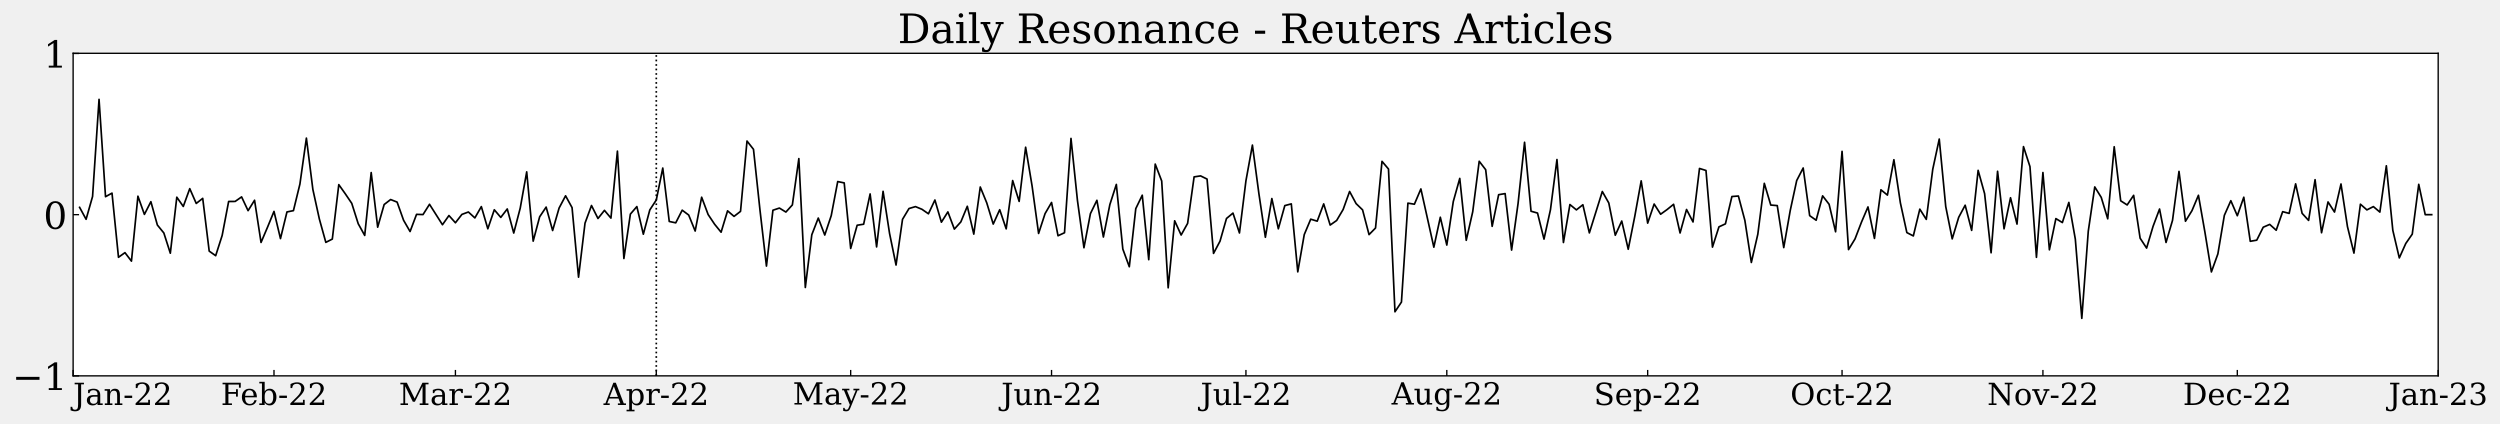
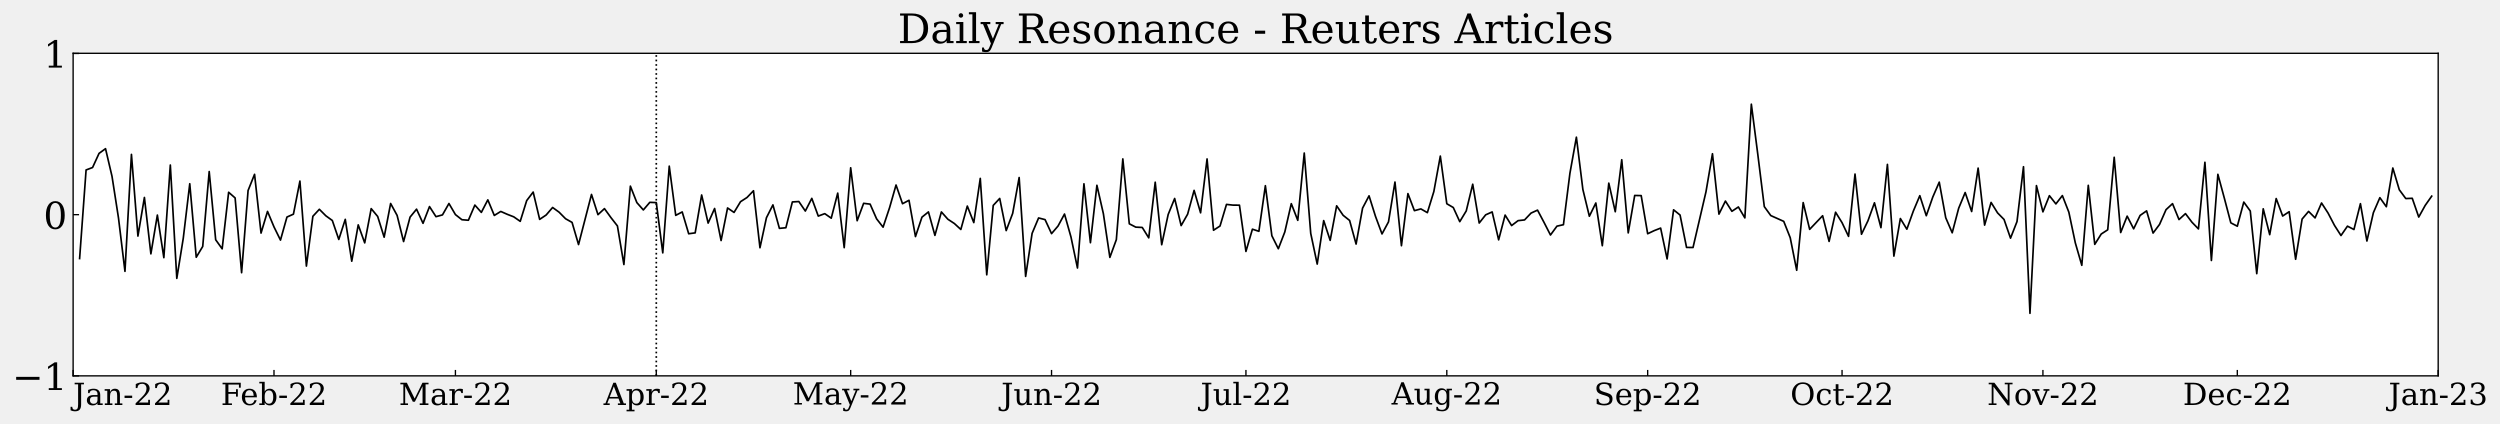
<svg xmlns="http://www.w3.org/2000/svg" xmlns:xlink="http://www.w3.org/1999/xlink" width="1474.598pt" height="249.817pt" viewBox="0 0 1474.598 249.817" version="1.1">
  <defs>
    <style type="text/css">*{stroke-linejoin: round; stroke-linecap: butt}</style>
  </defs>
  <g id="figure_1">
    <g id="patch_1">
      <path d="M 0 249.817  L 1474.598 249.817  L 1474.598 0  L 0 0  L 0 249.817  z " style="fill: none" />
    </g>
    <g id="axes_1">
      <g id="patch_2">
        <path d="M 43.133 221.696  L 1438.133 221.696  L 1438.133 31.436  L 43.133 31.436  z " style="fill: #ffffff" />
      </g>
      <g id="matplotlib.axis_1">
        <g id="xtick_1">
          <g id="line2d_1">
            <defs>
-               <path id="m793afd2138" d="M 0 0  L 0 -3.5  " style="stroke: #000000; stroke-width: 0.8" />
+               <path id="md9e2daf4b1" d="M 0 0  L 0 -3.5  " style="stroke: #000000; stroke-width: 0.8" />
            </defs>
            <g>
-               <use xlink:href="#m793afd2138" x="43.133" y="221.696" style="stroke: #000000; stroke-width: 0.8" />
+               <use xlink:href="#md9e2daf4b1" x="43.133" y="221.696" style="stroke: #000000; stroke-width: 0.8" />
            </g>
          </g>
          <g id="text_1">
            <g transform="translate(43.13281 238.8734)scale(0.18 -0.18)">
              <defs>
                <path id="DejaVuSerif-4a" d="M -538 -1119  L -538 -384  L -181 -384  Q -172 -694 -34 -845  Q 103 -997 378 -997  Q 750 -997 897 -762  Q 1044 -528 1044 153  L 1044 4331  L 319 4331  L 319 4666  L 2272 4666  L 2272 4331  L 1678 4331  L 1678 128  Q 1678 -644 1368 -987  Q 1059 -1331 372 -1331  Q 150 -1331 -79 -1278  Q -309 -1225 -538 -1119  z " transform="scale(0.015625)" />
                <path id="DejaVuSerif-61" d="M 2547 1044  L 2547 1747  L 1806 1747  Q 1378 1747 1168 1562  Q 959 1378 959 997  Q 959 650 1171 447  Q 1384 244 1747 244  Q 2106 244 2326 466  Q 2547 688 2547 1044  z M 3122 2075  L 3122 331  L 3634 331  L 3634 0  L 2547 0  L 2547 359  Q 2356 128 2106 18  Q 1856 -91 1522 -91  Q 969 -91 644 203  Q 319 497 319 997  Q 319 1513 691 1797  Q 1063 2081 1741 2081  L 2547 2081  L 2547 2309  Q 2547 2688 2317 2895  Q 2088 3103 1672 3103  Q 1328 3103 1125 2947  Q 922 2791 872 2484  L 575 2484  L 575 3156  Q 875 3284 1158 3348  Q 1441 3413 1709 3413  Q 2400 3413 2761 3070  Q 3122 2728 3122 2075  z " transform="scale(0.015625)" />
                <path id="DejaVuSerif-6e" d="M 263 0  L 263 331  L 781 331  L 781 2988  L 231 2988  L 231 3322  L 1356 3322  L 1356 2731  Q 1516 3069 1770 3241  Q 2025 3413 2363 3413  Q 2913 3413 3172 3097  Q 3431 2781 3431 2113  L 3431 331  L 3944 331  L 3944 0  L 2356 0  L 2356 331  L 2853 331  L 2853 1931  Q 2853 2541 2703 2767  Q 2553 2994 2175 2994  Q 1775 2994 1565 2701  Q 1356 2409 1356 1850  L 1356 331  L 1856 331  L 1856 0  L 263 0  z " transform="scale(0.015625)" />
                <path id="DejaVuSerif-2d" d="M 281 1959  L 1881 1959  L 1881 1472  L 281 1472  L 281 1959  z " transform="scale(0.015625)" />
                <path id="DejaVuSerif-32" d="M 819 3553  L 469 3553  L 469 4384  Q 803 4563 1142 4656  Q 1481 4750 1806 4750  Q 2534 4750 2956 4397  Q 3378 4044 3378 3438  Q 3378 2753 2422 1800  Q 2347 1728 2309 1691  L 1131 513  L 3078 513  L 3078 1088  L 3444 1088  L 3444 0  L 434 0  L 434 341  L 1850 1753  Q 2319 2222 2519 2614  Q 2719 3006 2719 3438  Q 2719 3909 2473 4175  Q 2228 4441 1797 4441  Q 1350 4441 1106 4219  Q 863 3997 819 3553  z " transform="scale(0.015625)" />
              </defs>
              <use xlink:href="#DejaVuSerif-4a" />
              <use xlink:href="#DejaVuSerif-61" x="40.088" />
              <use xlink:href="#DejaVuSerif-6e" x="99.707" />
              <use xlink:href="#DejaVuSerif-2d" x="164.111" />
              <use xlink:href="#DejaVuSerif-32" x="197.9" />
              <use xlink:href="#DejaVuSerif-32" x="261.523" />
            </g>
          </g>
        </g>
        <g id="xtick_2">
          <g id="line2d_2">
            <g>
-               <use xlink:href="#m793afd2138" x="161.612" y="221.696" style="stroke: #000000; stroke-width: 0.8" />
+               <use xlink:href="#md9e2daf4b1" x="161.612" y="221.696" style="stroke: #000000; stroke-width: 0.8" />
            </g>
          </g>
          <g id="text_2">
            <g transform="translate(130.2796 238.8734)scale(0.18 -0.18)">
              <defs>
                <path id="DejaVuSerif-46" d="M 353 0  L 353 331  L 947 331  L 947 4331  L 353 4331  L 353 4666  L 4172 4666  L 4172 3628  L 3788 3628  L 3788 4281  L 1581 4281  L 1581 2719  L 3175 2719  L 3175 3303  L 3559 3303  L 3559 1753  L 3175 1753  L 3175 2338  L 1581 2338  L 1581 331  L 2328 331  L 2328 0  L 353 0  z " transform="scale(0.015625)" />
                <path id="DejaVuSerif-65" d="M 3469 1600  L 991 1600  L 991 1575  Q 991 903 1244 561  Q 1497 219 1991 219  Q 2369 219 2611 417  Q 2853 616 2950 1006  L 3413 1006  Q 3275 459 2904 184  Q 2534 -91 1931 -91  Q 1203 -91 761 389  Q 319 869 319 1663  Q 319 2450 753 2931  Q 1188 3413 1894 3413  Q 2647 3413 3050 2948  Q 3453 2484 3469 1600  z M 2791 1931  Q 2772 2513 2545 2808  Q 2319 3103 1894 3103  Q 1497 3103 1269 2806  Q 1041 2509 991 1931  L 2791 1931  z " transform="scale(0.015625)" />
                <path id="DejaVuSerif-62" d="M 738 331  L 738 4531  L 184 4531  L 184 4863  L 1313 4863  L 1313 2803  Q 1481 3116 1742 3264  Q 2003 3413 2388 3413  Q 3000 3413 3387 2928  Q 3775 2444 3775 1663  Q 3775 881 3387 395  Q 3000 -91 2388 -91  Q 2003 -91 1742 57  Q 1481 206 1313 519  L 1313 0  L 184 0  L 184 331  L 738 331  z M 1313 1497  Q 1313 897 1542 583  Q 1772 269 2209 269  Q 2650 269 2876 622  Q 3103 975 3103 1663  Q 3103 2353 2876 2703  Q 2650 3053 2209 3053  Q 1772 3053 1542 2737  Q 1313 2422 1313 1825  L 1313 1497  z " transform="scale(0.015625)" />
              </defs>
              <use xlink:href="#DejaVuSerif-46" />
              <use xlink:href="#DejaVuSerif-65" x="63.885" />
              <use xlink:href="#DejaVuSerif-62" x="123.064" />
              <use xlink:href="#DejaVuSerif-2d" x="187.078" />
              <use xlink:href="#DejaVuSerif-32" x="220.867" />
              <use xlink:href="#DejaVuSerif-32" x="284.49" />
            </g>
          </g>
        </g>
        <g id="xtick_3">
          <g id="line2d_3">
            <g>
-               <use xlink:href="#m793afd2138" x="268.626" y="221.696" style="stroke: #000000; stroke-width: 0.8" />
+               <use xlink:href="#md9e2daf4b1" x="268.626" y="221.696" style="stroke: #000000; stroke-width: 0.8" />
            </g>
          </g>
          <g id="text_3">
            <g transform="translate(235.2486 238.8734)scale(0.18 -0.18)">
              <defs>
                <path id="DejaVuSerif-4d" d="M 353 0  L 353 331  L 947 331  L 947 4331  L 319 4331  L 319 4666  L 1678 4666  L 3316 1344  L 4953 4666  L 6228 4666  L 6228 4331  L 5606 4331  L 5606 331  L 6203 331  L 6203 0  L 4378 0  L 4378 331  L 4972 331  L 4972 3938  L 3372 684  L 2931 684  L 1331 3938  L 1331 331  L 1925 331  L 1925 0  L 353 0  z " transform="scale(0.015625)" />
                <path id="DejaVuSerif-72" d="M 3059 3328  L 3059 2497  L 2728 2497  Q 2713 2744 2591 2866  Q 2469 2988 2234 2988  Q 1809 2988 1582 2694  Q 1356 2400 1356 1850  L 1356 331  L 2022 331  L 2022 0  L 263 0  L 263 331  L 781 331  L 781 2994  L 231 2994  L 231 3322  L 1356 3322  L 1356 2731  Q 1525 3078 1790 3245  Q 2056 3413 2438 3413  Q 2578 3413 2733 3391  Q 2888 3369 3059 3328  z " transform="scale(0.015625)" />
              </defs>
              <use xlink:href="#DejaVuSerif-4d" />
              <use xlink:href="#DejaVuSerif-61" x="102.393" />
              <use xlink:href="#DejaVuSerif-72" x="162.012" />
              <use xlink:href="#DejaVuSerif-2d" x="209.814" />
              <use xlink:href="#DejaVuSerif-32" x="243.604" />
              <use xlink:href="#DejaVuSerif-32" x="307.227" />
            </g>
          </g>
        </g>
        <g id="xtick_4">
          <g id="line2d_4">
            <g>
-               <use xlink:href="#m793afd2138" x="387.105" y="221.696" style="stroke: #000000; stroke-width: 0.8" />
+               <use xlink:href="#md9e2daf4b1" x="387.105" y="221.696" style="stroke: #000000; stroke-width: 0.8" />
            </g>
          </g>
          <g id="text_4">
            <g transform="translate(356.0484 238.8734)scale(0.18 -0.18)">
              <defs>
                <path id="DejaVuSerif-41" d="M 1281 1691  L 2994 1691  L 2138 3909  L 1281 1691  z M -38 0  L -38 331  L 372 331  L 2034 4666  L 2559 4666  L 4225 331  L 4684 331  L 4684 0  L 2988 0  L 2988 331  L 3506 331  L 3116 1356  L 1153 1356  L 763 331  L 1275 331  L 1275 0  L -38 0  z " transform="scale(0.015625)" />
                <path id="DejaVuSerif-70" d="M 1313 1825  L 1313 1497  Q 1313 897 1542 583  Q 1772 269 2209 269  Q 2650 269 2876 622  Q 3103 975 3103 1663  Q 3103 2353 2876 2703  Q 2650 3053 2209 3053  Q 1772 3053 1542 2737  Q 1313 2422 1313 1825  z M 738 2988  L 184 2988  L 184 3322  L 1313 3322  L 1313 2803  Q 1481 3116 1742 3264  Q 2003 3413 2388 3413  Q 3000 3413 3387 2928  Q 3775 2444 3775 1663  Q 3775 881 3387 395  Q 3000 -91 2388 -91  Q 2003 -91 1742 57  Q 1481 206 1313 519  L 1313 -997  L 1856 -997  L 1856 -1331  L 184 -1331  L 184 -997  L 738 -997  L 738 2988  z " transform="scale(0.015625)" />
              </defs>
              <use xlink:href="#DejaVuSerif-41" />
              <use xlink:href="#DejaVuSerif-70" x="72.217" />
              <use xlink:href="#DejaVuSerif-72" x="136.23" />
              <use xlink:href="#DejaVuSerif-2d" x="184.033" />
              <use xlink:href="#DejaVuSerif-32" x="217.822" />
              <use xlink:href="#DejaVuSerif-32" x="281.445" />
            </g>
          </g>
        </g>
        <g id="xtick_5">
          <g id="line2d_5">
            <g>
-               <use xlink:href="#m793afd2138" x="501.763" y="221.696" style="stroke: #000000; stroke-width: 0.8" />
+               <use xlink:href="#md9e2daf4b1" x="501.763" y="221.696" style="stroke: #000000; stroke-width: 0.8" />
            </g>
          </g>
          <g id="text_5">
            <g transform="translate(467.6023 238.6175)scale(0.18 -0.18)">
              <defs>
                <path id="DejaVuSerif-79" d="M 1381 -609  L 1600 -56  L 359 2988  L -19 2988  L -19 3322  L 1509 3322  L 1509 2988  L 978 2988  L 1913 703  L 2847 2988  L 2350 2988  L 2350 3322  L 3597 3322  L 3597 2988  L 3225 2988  L 1703 -750  Q 1547 -1138 1356 -1280  Q 1166 -1422 819 -1422  Q 672 -1422 517 -1397  Q 363 -1372 206 -1325  L 206 -691  L 500 -691  Q 519 -903 608 -995  Q 697 -1088 884 -1088  Q 1056 -1088 1161 -992  Q 1266 -897 1381 -609  z " transform="scale(0.015625)" />
              </defs>
              <use xlink:href="#DejaVuSerif-4d" />
              <use xlink:href="#DejaVuSerif-61" x="102.393" />
              <use xlink:href="#DejaVuSerif-79" x="162.012" />
              <use xlink:href="#DejaVuSerif-2d" x="218.506" />
              <use xlink:href="#DejaVuSerif-32" x="252.295" />
              <use xlink:href="#DejaVuSerif-32" x="315.918" />
            </g>
          </g>
        </g>
        <g id="xtick_6">
          <g id="line2d_6">
            <g>
-               <use xlink:href="#m793afd2138" x="620.242" y="221.696" style="stroke: #000000; stroke-width: 0.8" />
+               <use xlink:href="#md9e2daf4b1" x="620.242" y="221.696" style="stroke: #000000; stroke-width: 0.8" />
            </g>
          </g>
          <g id="text_6">
            <g transform="translate(590.5466 238.8734)scale(0.18 -0.18)">
              <defs>
                <path id="DejaVuSerif-75" d="M 2266 3322  L 3341 3322  L 3341 331  L 3884 331  L 3884 0  L 2766 0  L 2766 588  Q 2606 256 2353 82  Q 2100 -91 1766 -91  Q 1213 -91 952 223  Q 691 538 691 1209  L 691 2988  L 172 2988  L 172 3322  L 1269 3322  L 1269 1388  Q 1269 781 1417 556  Q 1566 331 1947 331  Q 2347 331 2556 625  Q 2766 919 2766 1478  L 2766 2988  L 2266 2988  L 2266 3322  z " transform="scale(0.015625)" />
              </defs>
              <use xlink:href="#DejaVuSerif-4a" />
              <use xlink:href="#DejaVuSerif-75" x="40.088" />
              <use xlink:href="#DejaVuSerif-6e" x="104.492" />
              <use xlink:href="#DejaVuSerif-2d" x="168.896" />
              <use xlink:href="#DejaVuSerif-32" x="202.686" />
              <use xlink:href="#DejaVuSerif-32" x="266.309" />
            </g>
          </g>
        </g>
        <g id="xtick_7">
          <g id="line2d_7">
            <g>
-               <use xlink:href="#m793afd2138" x="734.9" y="221.696" style="stroke: #000000; stroke-width: 0.8" />
+               <use xlink:href="#md9e2daf4b1" x="734.9" y="221.696" style="stroke: #000000; stroke-width: 0.8" />
            </g>
          </g>
          <g id="text_7">
            <g transform="translate(708.1221 238.8734)scale(0.18 -0.18)">
              <defs>
                <path id="DejaVuSerif-6c" d="M 1313 331  L 1856 331  L 1856 0  L 184 0  L 184 331  L 738 331  L 738 4531  L 184 4531  L 184 4863  L 1313 4863  L 1313 331  z " transform="scale(0.015625)" />
              </defs>
              <use xlink:href="#DejaVuSerif-4a" />
              <use xlink:href="#DejaVuSerif-75" x="40.088" />
              <use xlink:href="#DejaVuSerif-6c" x="104.492" />
              <use xlink:href="#DejaVuSerif-2d" x="136.475" />
              <use xlink:href="#DejaVuSerif-32" x="170.264" />
              <use xlink:href="#DejaVuSerif-32" x="233.887" />
            </g>
          </g>
        </g>
        <g id="xtick_8">
          <g id="line2d_8">
            <g>
-               <use xlink:href="#m793afd2138" x="853.379" y="221.696" style="stroke: #000000; stroke-width: 0.8" />
+               <use xlink:href="#md9e2daf4b1" x="853.379" y="221.696" style="stroke: #000000; stroke-width: 0.8" />
            </g>
          </g>
          <g id="text_8">
            <g transform="translate(820.8275 238.6175)scale(0.18 -0.18)">
              <defs>
                <path id="DejaVuSerif-67" d="M 3359 2988  L 3359 72  Q 3359 -644 2965 -1033  Q 2572 -1422 1844 -1422  Q 1516 -1422 1216 -1362  Q 916 -1303 641 -1184  L 641 -488  L 941 -488  Q 997 -813 1206 -963  Q 1416 -1113 1806 -1113  Q 2313 -1113 2548 -827  Q 2784 -541 2784 72  L 2784 519  Q 2616 206 2355 57  Q 2094 -91 1709 -91  Q 1097 -91 708 395  Q 319 881 319 1663  Q 319 2444 706 2928  Q 1094 3413 1709 3413  Q 2094 3413 2355 3264  Q 2616 3116 2784 2803  L 2784 3322  L 3909 3322  L 3909 2988  L 3359 2988  z M 2784 1825  Q 2784 2422 2554 2737  Q 2325 3053 1888 3053  Q 1444 3053 1217 2703  Q 991 2353 991 1663  Q 991 975 1217 622  Q 1444 269 1888 269  Q 2325 269 2554 583  Q 2784 897 2784 1497  L 2784 1825  z " transform="scale(0.015625)" />
              </defs>
              <use xlink:href="#DejaVuSerif-41" />
              <use xlink:href="#DejaVuSerif-75" x="72.217" />
              <use xlink:href="#DejaVuSerif-67" x="136.621" />
              <use xlink:href="#DejaVuSerif-2d" x="200.635" />
              <use xlink:href="#DejaVuSerif-32" x="234.424" />
              <use xlink:href="#DejaVuSerif-32" x="298.047" />
            </g>
          </g>
        </g>
        <g id="xtick_9">
          <g id="line2d_9">
            <g>
-               <use xlink:href="#m793afd2138" x="971.859" y="221.696" style="stroke: #000000; stroke-width: 0.8" />
+               <use xlink:href="#md9e2daf4b1" x="971.859" y="221.696" style="stroke: #000000; stroke-width: 0.8" />
            </g>
          </g>
          <g id="text_9">
            <g transform="translate(940.1113 238.8734)scale(0.18 -0.18)">
              <defs>
                <path id="DejaVuSerif-53" d="M 594 225  L 594 1288  L 953 1284  Q 969 753 1261 498  Q 1553 244 2150 244  Q 2706 244 2998 464  Q 3291 684 3291 1106  Q 3291 1444 3114 1625  Q 2938 1806 2369 1978  L 1753 2163  Q 1084 2366 811 2669  Q 538 2972 538 3500  Q 538 4094 959 4422  Q 1381 4750 2144 4750  Q 2469 4750 2856 4679  Q 3244 4609 3681 4475  L 3681 3481  L 3328 3481  Q 3275 3975 2998 4195  Q 2722 4416 2156 4416  Q 1663 4416 1405 4214  Q 1147 4013 1147 3628  Q 1147 3294 1340 3103  Q 1534 2913 2163 2725  L 2741 2553  Q 3375 2363 3645 2067  Q 3916 1772 3916 1275  Q 3916 597 3481 253  Q 3047 -91 2188 -91  Q 1803 -91 1404 -12  Q 1006 66 594 225  z " transform="scale(0.015625)" />
              </defs>
              <use xlink:href="#DejaVuSerif-53" />
              <use xlink:href="#DejaVuSerif-65" x="68.506" />
              <use xlink:href="#DejaVuSerif-70" x="127.686" />
              <use xlink:href="#DejaVuSerif-2d" x="191.699" />
              <use xlink:href="#DejaVuSerif-32" x="225.488" />
              <use xlink:href="#DejaVuSerif-32" x="289.111" />
            </g>
          </g>
        </g>
        <g id="xtick_10">
          <g id="line2d_10">
            <g>
-               <use xlink:href="#m793afd2138" x="1086.516" y="221.696" style="stroke: #000000; stroke-width: 0.8" />
+               <use xlink:href="#md9e2daf4b1" x="1086.516" y="221.696" style="stroke: #000000; stroke-width: 0.8" />
            </g>
          </g>
          <g id="text_10">
            <g transform="translate(1055.987 238.8734)scale(0.18 -0.18)">
              <defs>
                <path id="DejaVuSerif-4f" d="M 2625 244  Q 3391 244 3781 770  Q 4172 1297 4172 2328  Q 4172 3363 3781 3889  Q 3391 4416 2625 4416  Q 1856 4416 1465 3889  Q 1075 3363 1075 2328  Q 1075 1297 1465 770  Q 1856 244 2625 244  z M 2625 -91  Q 2150 -91 1751 65  Q 1353 222 1050 525  Q 700 875 529 1319  Q 359 1763 359 2328  Q 359 2894 529 3339  Q 700 3784 1050 4134  Q 1356 4441 1750 4595  Q 2144 4750 2625 4750  Q 3641 4750 4266 4084  Q 4891 3419 4891 2328  Q 4891 1769 4719 1320  Q 4547 872 4197 525  Q 3891 219 3497 64  Q 3103 -91 2625 -91  z " transform="scale(0.015625)" />
                <path id="DejaVuSerif-63" d="M 3291 997  Q 3169 466 2822 187  Q 2475 -91 1925 -91  Q 1200 -91 759 389  Q 319 869 319 1663  Q 319 2459 759 2936  Q 1200 3413 1925 3413  Q 2241 3413 2553 3339  Q 2866 3266 3181 3116  L 3181 2266  L 2847 2266  Q 2781 2703 2561 2903  Q 2341 3103 1931 3103  Q 1466 3103 1228 2742  Q 991 2381 991 1663  Q 991 944 1227 581  Q 1463 219 1931 219  Q 2303 219 2525 412  Q 2747 606 2828 997  L 3291 997  z " transform="scale(0.015625)" />
                <path id="DejaVuSerif-74" d="M 691 2988  L 184 2988  L 184 3322  L 691 3322  L 691 4353  L 1269 4353  L 1269 3322  L 2350 3322  L 2350 2988  L 1269 2988  L 1269 878  Q 1269 456 1350 337  Q 1431 219 1650 219  Q 1875 219 1978 351  Q 2081 484 2088 781  L 2522 781  Q 2497 328 2275 118  Q 2053 -91 1600 -91  Q 1103 -91 897 129  Q 691 350 691 878  L 691 2988  z " transform="scale(0.015625)" />
              </defs>
              <use xlink:href="#DejaVuSerif-4f" />
              <use xlink:href="#DejaVuSerif-63" x="81.982" />
              <use xlink:href="#DejaVuSerif-74" x="137.988" />
              <use xlink:href="#DejaVuSerif-2d" x="178.174" />
              <use xlink:href="#DejaVuSerif-32" x="211.963" />
              <use xlink:href="#DejaVuSerif-32" x="275.586" />
            </g>
          </g>
        </g>
        <g id="xtick_11">
          <g id="line2d_11">
            <g>
-               <use xlink:href="#m793afd2138" x="1204.996" y="221.696" style="stroke: #000000; stroke-width: 0.8" />
+               <use xlink:href="#md9e2daf4b1" x="1204.996" y="221.696" style="stroke: #000000; stroke-width: 0.8" />
            </g>
          </g>
          <g id="text_11">
            <g transform="translate(1172.123 238.8734)scale(0.18 -0.18)">
              <defs>
                <path id="DejaVuSerif-4e" d="M 313 0  L 313 331  L 941 331  L 941 4331  L 313 4331  L 313 4666  L 1509 4666  L 4306 984  L 4306 4331  L 3681 4331  L 3681 4666  L 5319 4666  L 5319 4331  L 4691 4331  L 4691 -91  L 4313 -91  L 1325 3841  L 1325 331  L 1953 331  L 1953 0  L 313 0  z " transform="scale(0.015625)" />
                <path id="DejaVuSerif-6f" d="M 1925 219  Q 2388 219 2623 584  Q 2859 950 2859 1663  Q 2859 2375 2623 2739  Q 2388 3103 1925 3103  Q 1463 3103 1227 2739  Q 991 2375 991 1663  Q 991 950 1228 584  Q 1466 219 1925 219  z M 1925 -91  Q 1200 -91 759 389  Q 319 869 319 1663  Q 319 2456 758 2934  Q 1197 3413 1925 3413  Q 2653 3413 3092 2934  Q 3531 2456 3531 1663  Q 3531 869 3092 389  Q 2653 -91 1925 -91  z " transform="scale(0.015625)" />
                <path id="DejaVuSerif-76" d="M 1581 0  L 359 2988  L -19 2988  L -19 3322  L 1509 3322  L 1509 2988  L 978 2988  L 1913 703  L 2847 2988  L 2350 2988  L 2350 3322  L 3597 3322  L 3597 2988  L 3225 2988  L 2003 0  L 1581 0  z " transform="scale(0.015625)" />
              </defs>
              <use xlink:href="#DejaVuSerif-4e" />
              <use xlink:href="#DejaVuSerif-6f" x="87.5" />
              <use xlink:href="#DejaVuSerif-76" x="147.705" />
              <use xlink:href="#DejaVuSerif-2d" x="204.199" />
              <use xlink:href="#DejaVuSerif-32" x="237.988" />
              <use xlink:href="#DejaVuSerif-32" x="301.611" />
            </g>
          </g>
        </g>
        <g id="xtick_12">
          <g id="line2d_12">
            <g>
-               <use xlink:href="#m793afd2138" x="1319.653" y="221.696" style="stroke: #000000; stroke-width: 0.8" />
+               <use xlink:href="#md9e2daf4b1" x="1319.653" y="221.696" style="stroke: #000000; stroke-width: 0.8" />
            </g>
          </g>
          <g id="text_12">
            <g transform="translate(1287.577 238.8734)scale(0.18 -0.18)">
              <defs>
                <path id="DejaVuSerif-44" d="M 1581 331  L 2163 331  Q 3072 331 3558 850  Q 4044 1369 4044 2338  Q 4044 3306 3559 3818  Q 3075 4331 2163 4331  L 1581 4331  L 1581 331  z M 353 0  L 353 331  L 947 331  L 947 4331  L 353 4331  L 353 4666  L 2209 4666  Q 3416 4666 4089 4050  Q 4763 3434 4763 2338  Q 4763 1238 4088 619  Q 3413 0 2209 0  L 353 0  z " transform="scale(0.015625)" />
              </defs>
              <use xlink:href="#DejaVuSerif-44" />
              <use xlink:href="#DejaVuSerif-65" x="80.176" />
              <use xlink:href="#DejaVuSerif-63" x="139.355" />
              <use xlink:href="#DejaVuSerif-2d" x="195.361" />
              <use xlink:href="#DejaVuSerif-32" x="229.15" />
              <use xlink:href="#DejaVuSerif-32" x="292.773" />
            </g>
          </g>
        </g>
        <g id="xtick_13">
          <g id="line2d_13">
            <g>
-               <use xlink:href="#m793afd2138" x="1438.133" y="221.696" style="stroke: #000000; stroke-width: 0.8" />
+               <use xlink:href="#md9e2daf4b1" x="1438.133" y="221.696" style="stroke: #000000; stroke-width: 0.8" />
            </g>
          </g>
          <g id="text_13">
            <g transform="translate(1408.867 238.8734)scale(0.18 -0.18)">
              <defs>
                <path id="DejaVuSerif-33" d="M 622 4469  Q 988 4606 1323 4678  Q 1659 4750 1953 4750  Q 2638 4750 3022 4454  Q 3406 4159 3406 3634  Q 3406 3213 3140 2930  Q 2875 2647 2388 2547  Q 2963 2466 3280 2130  Q 3597 1794 3597 1259  Q 3597 606 3158 257  Q 2719 -91 1894 -91  Q 1528 -91 1179 -12  Q 831 66 488 225  L 488 1131  L 838 1131  Q 869 681 1141 450  Q 1413 219 1906 219  Q 2384 219 2661 495  Q 2938 772 2938 1253  Q 2938 1803 2653 2086  Q 2369 2369 1819 2369  L 1522 2369  L 1522 2688  L 1678 2688  Q 2225 2688 2498 2914  Q 2772 3141 2772 3597  Q 2772 4006 2547 4223  Q 2322 4441 1900 4441  Q 1478 4441 1245 4241  Q 1013 4041 972 3647  L 622 3647  L 622 4469  z " transform="scale(0.015625)" />
              </defs>
              <use xlink:href="#DejaVuSerif-4a" />
              <use xlink:href="#DejaVuSerif-61" x="40.088" />
              <use xlink:href="#DejaVuSerif-6e" x="99.707" />
              <use xlink:href="#DejaVuSerif-2d" x="164.111" />
              <use xlink:href="#DejaVuSerif-32" x="197.9" />
              <use xlink:href="#DejaVuSerif-33" x="261.523" />
            </g>
          </g>
        </g>
      </g>
      <g id="matplotlib.axis_2">
        <g id="ytick_1">
          <g id="line2d_14">
            <defs>
-               <path id="m969a2aff72" d="M 0 0  L 3.5 0  " style="stroke: #000000; stroke-width: 0.8" />
+               <path id="m19155eb5d8" d="M 0 0  L 3.5 0  " style="stroke: #000000; stroke-width: 0.8" />
            </defs>
            <g>
-               <use xlink:href="#m969a2aff72" x="43.133" y="221.696" style="stroke: #000000; stroke-width: 0.8" />
+               <use xlink:href="#m19155eb5d8" x="43.133" y="221.696" style="stroke: #000000; stroke-width: 0.8" />
            </g>
          </g>
          <g id="text_14">
            <g transform="translate(7.2 230.0545)scale(0.22 -0.22)">
              <defs>
                <path id="DejaVuSerif-2212" d="M 678 2259  L 4684 2259  L 4684 1753  L 678 1753  L 678 2259  z " transform="scale(0.015625)" />
                <path id="DejaVuSerif-31" d="M 909 0  L 909 331  L 1722 331  L 1722 4213  L 781 3603  L 781 4013  L 1919 4750  L 2350 4750  L 2350 331  L 3163 331  L 3163 0  L 909 0  z " transform="scale(0.015625)" />
              </defs>
              <use xlink:href="#DejaVuSerif-2212" />
              <use xlink:href="#DejaVuSerif-31" x="83.789" />
            </g>
          </g>
        </g>
        <g id="ytick_2">
          <g id="line2d_15">
            <g>
-               <use xlink:href="#m969a2aff72" x="43.133" y="126.614" style="stroke: #000000; stroke-width: 0.8" />
+               <use xlink:href="#m19155eb5d8" x="43.133" y="126.614" style="stroke: #000000; stroke-width: 0.8" />
            </g>
          </g>
          <g id="text_15">
            <g transform="translate(25.63531 134.9721)scale(0.22 -0.22)">
              <defs>
                <path id="DejaVuSerif-30" d="M 2034 219  Q 2513 219 2750 744  Q 2988 1269 2988 2328  Q 2988 3391 2750 3916  Q 2513 4441 2034 4441  Q 1556 4441 1318 3916  Q 1081 3391 1081 2328  Q 1081 1269 1318 744  Q 1556 219 2034 219  z M 2034 -91  Q 1275 -91 848 546  Q 422 1184 422 2328  Q 422 3475 848 4112  Q 1275 4750 2034 4750  Q 2797 4750 3222 4112  Q 3647 3475 3647 2328  Q 3647 1184 3222 546  Q 2797 -91 2034 -91  z " transform="scale(0.015625)" />
              </defs>
              <use xlink:href="#DejaVuSerif-30" />
            </g>
          </g>
        </g>
        <g id="ytick_3">
          <g id="line2d_16">
            <g>
-               <use xlink:href="#m969a2aff72" x="43.133" y="31.531" style="stroke: #000000; stroke-width: 0.8" />
+               <use xlink:href="#m19155eb5d8" x="43.133" y="31.531" style="stroke: #000000; stroke-width: 0.8" />
            </g>
          </g>
          <g id="text_16">
            <g transform="translate(25.63531 39.88961)scale(0.22 -0.22)">
              <use xlink:href="#DejaVuSerif-31" />
            </g>
          </g>
        </g>
      </g>
      <g id="line2d_17">
-         <path d="M -1 103.956  L 1.092 101.143  L 4.914 106.342  L 8.736 135.159  L 12.557 149.919  L 16.379 178.573  L 20.201 161.562  L 24.023 169.203  L 27.845 145.51  L 31.667 153.433  L 35.489 136.152  L 39.311 136.182  M 46.955 122.309  L 50.777 129.339  L 54.599 115.885  L 58.42 58.625  L 62.242 116.017  L 66.064 113.915  L 69.886 151.755  L 73.708 149.025  L 77.53 154.026  L 81.352 115.732  L 85.174 126.461  L 88.996 118.96  L 92.818 132.722  L 96.64 137.416  L 100.462 149.347  L 104.283 116.321  L 108.105 121.772  L 111.927 111.273  L 115.749 119.993  L 119.571 117.012  L 123.393 148.121  L 127.215 150.819  L 131.037 138.881  L 134.859 118.842  L 138.681 118.821  L 142.503 116.143  L 146.325 124.256  L 150.147 118.119  L 153.968 143  L 157.79 134.035  L 161.612 124.706  L 165.434 140.728  L 169.256 125.011  L 173.078 124.237  L 176.9 108.566  L 180.722 81.477  L 184.544 111.758  L 188.366 129.176  L 192.188 142.956  L 196.01 141.012  L 199.831 108.908  L 203.653 114.296  L 207.475 119.94  L 211.297 131.971  L 215.119 138.862  L 218.941 101.803  L 222.763 133.998  L 226.585 120.644  L 230.407 117.697  L 234.229 119.203  L 238.051 129.931  L 241.873 136.563  L 245.694 126.443  L 249.516 126.558  L 253.338 120.508  L 260.982 132.551  L 264.804 127.138  L 268.626 131.395  L 272.448 126.466  L 276.27 125.042  L 280.092 128.534  L 283.914 121.863  L 287.736 134.934  L 291.557 123.731  L 295.379 128.23  L 299.201 123.253  L 303.023 137.44  L 306.845 122.774  L 310.667 101.389  L 314.489 142.223  L 318.311 127.872  L 322.133 122.152  L 325.955 135.96  L 329.777 122.713  L 333.599 115.498  L 337.42 122.459  L 341.242 163.473  L 345.064 131.629  L 348.886 121.224  L 352.708 128.866  L 356.53 124.086  L 360.352 128.642  L 364.174 89.16  L 367.996 152.46  L 371.818 126.283  L 375.64 121.845  L 379.462 138.14  L 383.283 123.816  L 387.105 117.96  L 390.927 99.14  L 394.749 130.629  L 398.571 131.437  L 402.393 123.975  L 406.215 126.837  L 410.037 136.26  L 413.859 116.331  L 417.681 126.532  L 421.503 132.26  L 425.325 136.963  L 429.147 124.363  L 432.968 127.627  L 436.79 124.672  L 440.612 83.199  L 444.434 88.072  L 448.256 123.835  L 452.078 156.935  L 455.9 124.002  L 459.722 122.72  L 463.544 125.08  L 467.366 120.869  L 471.188 93.564  L 475.01 169.558  L 478.831 138.46  L 482.653 128.624  L 486.475 138.624  L 490.297 127.168  L 494.119 107.099  L 497.941 107.881  L 501.763 146.531  L 505.585 132.853  L 509.407 132.251  L 513.229 114.41  L 517.051 145.618  L 520.873 112.866  L 524.694 137.688  L 528.516 156.313  L 532.338 129.375  L 536.16 123.001  L 539.982 121.868  L 543.804 123.451  L 547.626 126.1  L 551.448 117.978  L 555.27 131.058  L 559.092 124.995  L 562.914 135.131  L 566.736 130.891  L 570.557 121.67  L 574.379 138.075  L 578.201 110.314  L 582.023 119.656  L 585.845 132.16  L 589.667 123.694  L 593.489 134.977  L 597.311 106.511  L 601.133 118.784  L 604.955 86.859  L 608.777 109.775  L 612.599 137.689  L 616.42 125.995  L 620.242 119.425  L 624.064 139.054  L 627.886 137.281  L 631.708 81.663  L 635.53 118.305  L 639.352 146.118  L 643.174 125.994  L 646.996 118.157  L 650.818 139.792  L 654.64 120.657  L 658.462 108.791  L 662.283 146.904  L 666.105 157.33  L 669.927 123.057  L 673.749 115.142  L 677.571 153.161  L 681.393 96.798  L 685.215 106.757  L 689.037 169.744  L 692.859 130.237  L 696.681 138.616  L 700.503 131.763  L 704.325 104.332  L 708.147 103.747  L 711.968 105.623  L 715.79 149.46  L 719.612 142.258  L 723.434 128.872  L 727.256 125.702  L 731.078 137.407  L 734.9 106.643  L 738.722 85.599  L 742.544 114.209  L 746.366 139.936  L 750.188 117.128  L 754.01 134.941  L 757.831 121.27  L 761.653 120.259  L 765.475 160.338  L 769.297 138.372  L 773.119 129.28  L 776.941 130.456  L 780.763 120.272  L 784.585 132.744  L 788.407 130.051  L 792.229 123.573  L 796.051 112.941  L 799.873 120.085  L 803.694 123.789  L 807.516 138.387  L 811.338 134.49  L 815.16 95.173  L 818.982 99.691  L 822.804 183.894  L 826.626 178.181  L 830.448 119.825  L 834.27 120.45  L 838.092 111.447  L 845.736 145.79  L 849.557 128.146  L 853.379 144.531  L 857.201 118.898  L 861.023 105.237  L 864.845 141.723  L 868.667 124.898  L 872.489 95.124  L 876.311 100.101  L 880.133 133.496  L 883.955 114.84  L 887.777 114.194  L 891.599 147.502  L 895.42 119.979  L 899.242 83.936  L 903.064 124.593  L 906.886 125.668  L 910.708 141.025  L 914.53 123.657  L 918.352 94.104  L 922.174 143.027  L 925.996 120.644  L 929.818 123.796  L 933.64 120.772  L 937.462 137.362  L 945.105 112.964  L 948.927 119.725  L 952.749 138.743  L 956.571 130.381  L 960.393 147.006  L 964.215 127.82  L 968.037 106.692  L 971.859 131.614  L 975.681 120.355  L 979.503 126.353  L 983.325 123.597  L 987.147 120.507  L 990.968 137.406  L 994.79 123.566  L 998.612 130.912  L 1002.434 99.362  L 1006.256 100.557  L 1010.078 145.743  L 1013.9 133.81  L 1017.722 132.04  L 1021.544 115.917  L 1025.366 115.62  L 1029.188 129.995  L 1033.01 154.81  L 1036.831 138.133  L 1040.653 108.153  L 1044.475 120.95  L 1048.297 121.269  L 1052.119 146.024  L 1055.941 124.207  L 1059.763 106.493  L 1063.585 99.091  L 1067.407 127.188  L 1071.229 129.897  L 1075.051 115.528  L 1078.873 120.49  L 1082.694 136.699  L 1086.516 89.294  L 1090.338 147.217  L 1094.16 140.925  L 1097.982 131.007  L 1101.804 122.058  L 1105.626 140.609  L 1109.448 111.945  L 1113.27 115.068  L 1117.092 94.221  L 1120.914 119.644  L 1124.736 137.191  L 1128.557 139.16  L 1132.379 123.367  L 1136.201 129.395  L 1140.023 99.796  L 1143.845 82.026  L 1147.667 121.826  L 1151.489 140.889  L 1155.311 128.192  L 1159.133 121.041  L 1162.955 135.872  L 1166.777 100.496  L 1170.599 114.232  L 1174.42 149.081  L 1178.242 101.042  L 1182.064 134.938  L 1185.886 116.642  L 1189.708 132.164  L 1193.53 86.491  L 1197.352 98.274  L 1201.174 151.768  L 1204.996 101.777  L 1208.818 147.344  L 1212.64 128.944  L 1216.462 131.262  L 1220.283 119.4  L 1224.105 141.055  L 1227.927 187.768  L 1231.749 136.355  L 1235.571 110.264  L 1239.393 116.426  L 1243.215 129.053  L 1247.037 86.585  L 1250.859 118.435  L 1254.681 120.886  L 1258.503 115.221  L 1262.325 140.498  L 1266.147 146.324  L 1269.968 133.488  L 1273.79 123.3  L 1277.612 143.008  L 1281.434 129.983  L 1285.256 101.109  L 1289.078 130.482  L 1292.9 124.267  L 1296.722 115.197  L 1300.544 136.93  L 1304.366 160.385  L 1308.188 149.772  L 1312.01 127.011  L 1315.831 118.385  L 1319.653 127.243  L 1323.475 116.34  L 1327.297 142.318  L 1331.119 141.662  L 1334.941 134.022  L 1338.763 132.358  L 1342.585 135.792  L 1346.407 124.845  L 1350.229 125.874  L 1354.051 108.46  L 1357.873 125.832  L 1361.694 130.001  L 1365.516 106.005  L 1369.338 137.275  L 1373.16 119.122  L 1376.982 125.077  L 1380.804 108.529  L 1384.626 133.682  L 1388.448 149.272  L 1392.27 120.449  L 1396.092 123.803  L 1399.914 121.861  L 1403.736 125.094  L 1407.557 97.803  L 1411.379 135.866  L 1415.201 152.126  L 1419.023 143.604  L 1422.845 138.098  L 1426.667 108.74  L 1430.489 126.614  L 1434.311 126.614  L 1434.311 126.614  " clip-path="url(#p6370edf7a5)" style="fill: none; stroke: #000000; stroke-linecap: square" />
+         <path d="M -1 160.317  L 1.092 169.63  L 4.914 102.103  L 8.736 89.438  L 12.557 124.015  L 16.379 131.672  L 20.201 148.239  L 24.023 132.066  L 27.845 92.448  L 31.667 143.06  L 35.489 96.093  L 39.311 127.572  M 46.955 152.505  L 50.777 100.249  L 54.599 98.805  L 58.42 90.476  L 62.242 87.699  L 66.064 103.988  L 69.886 128.563  L 73.708 160.04  L 77.53 91.082  L 81.352 139.237  L 85.174 116.481  L 88.996 149.715  L 92.818 126.883  L 96.64 151.965  L 100.462 97.361  L 104.283 164.179  L 108.105 140.499  L 111.927 108.398  L 115.749 151.729  L 119.571 145.376  L 123.393 101.201  L 127.215 141.425  L 131.037 146.767  L 134.859 113.408  L 138.681 116.753  L 142.503 160.836  L 146.325 112.38  L 150.147 102.826  L 153.968 137.471  L 157.79 124.698  L 161.612 133.837  L 165.434 141.617  L 169.256 128.017  L 173.078 126.325  L 176.9 106.83  L 180.722 156.929  L 184.544 127.573  L 188.366 123.453  L 192.188 127.278  L 196.01 130.053  L 199.831 141.224  L 203.653 129.399  L 207.475 154.054  L 211.297 132.652  L 215.119 143.247  L 218.941 123.063  L 222.763 127.669  L 226.585 139.893  L 230.407 120.036  L 234.229 127.045  L 238.051 142.468  L 241.873 128.062  L 245.694 123.377  L 249.516 131.716  L 253.338 121.852  L 257.16 127.8  L 260.982 126.761  L 264.804 120.039  L 268.626 126.569  L 272.448 129.596  L 276.27 129.914  L 280.092 120.965  L 283.914 125.27  L 287.736 117.89  L 291.557 127.071  L 295.379 124.721  L 299.201 126.404  L 303.023 127.893  L 306.845 130.55  L 310.667 118.313  L 314.489 113.29  L 318.311 129.389  L 322.133 126.82  L 325.955 122.38  L 329.777 125.16  L 333.599 129.026  L 337.42 131.181  L 341.242 144.241  L 348.886 114.7  L 352.708 126.618  L 356.53 123.06  L 360.352 128.35  L 364.174 133.254  L 367.996 156.018  L 371.818 109.796  L 375.64 119.495  L 379.462 123.826  L 383.283 119.346  L 387.105 119.507  L 390.927 149.134  L 394.749 98.018  L 398.571 127.018  L 402.393 125.02  L 406.215 137.875  L 410.037 137.356  L 413.859 115.024  L 417.681 131.58  L 421.503 122.987  L 425.325 141.871  L 429.147 122.674  L 432.968 125.293  L 436.79 118.966  L 440.612 116.493  L 444.434 112.518  L 448.256 146.116  L 452.078 128.428  L 455.9 120.855  L 459.722 134.697  L 463.544 134.331  L 467.366 119.113  L 471.188 118.871  L 475.01 124.477  L 478.831 117.016  L 482.653 127.454  L 486.475 126.015  L 490.297 128.683  L 494.119 113.918  L 497.941 146.065  L 501.763 98.978  L 505.585 130.178  L 509.407 119.929  L 513.229 120.413  L 517.051 129.088  L 520.873 133.986  L 524.694 122.52  L 528.516 109.135  L 532.338 120.153  L 536.16 118.146  L 539.982 139.53  L 543.804 128.091  L 547.626 125  L 551.448 138.822  L 555.27 125.01  L 559.092 129.312  L 562.914 131.833  L 566.736 135.348  L 570.557 121.548  L 574.379 131.291  L 578.201 105.233  L 582.023 162.078  L 585.845 121.159  L 589.667 117.06  L 593.489 136.005  L 597.311 125.867  L 601.133 104.721  L 604.955 163.021  L 608.777 137.639  L 612.599 128.559  L 616.42 129.54  L 620.242 137.799  L 624.064 133.324  L 627.886 126.257  L 631.708 139.814  L 635.53 158.065  L 639.352 108.438  L 643.174 143.146  L 646.996 109.304  L 650.818 126.068  L 654.64 151.806  L 658.462 141.362  L 662.283 93.747  L 666.105 132.003  L 669.927 133.976  L 673.749 134.158  L 677.571 140.285  L 681.393 107.493  L 685.215 144.331  L 689.037 126.511  L 692.859 117.075  L 696.681 133.062  L 700.503 126.34  L 704.325 112.302  L 708.147 125.515  L 711.968 93.765  L 715.79 135.796  L 719.612 133.315  L 723.434 120.567  L 727.256 120.988  L 731.078 121.013  L 734.9 148.292  L 738.722 135.186  L 742.544 136.433  L 746.366 109.541  L 750.188 139.041  L 754.01 146.711  L 757.831 136.814  L 761.653 120.128  L 765.475 129.96  L 769.297 90.285  L 773.119 137.657  L 776.941 155.753  L 780.763 130.121  L 784.585 141.766  L 788.407 121.411  L 792.229 126.993  L 796.051 130.035  L 799.873 143.949  L 803.694 122.762  L 807.516 115.518  L 811.338 127.675  L 815.16 137.982  L 818.982 130.893  L 822.804 107.399  L 826.626 144.917  L 830.448 114.208  L 834.27 124.25  L 838.092 123.226  L 841.914 125.42  L 845.736 112.984  L 849.557 92.082  L 853.379 120.175  L 857.201 122.401  L 861.023 130.742  L 864.845 124.414  L 868.667 108.676  L 872.489 131.548  L 876.311 126.711  L 880.133 125.009  L 883.955 141.449  L 887.777 126.867  L 891.599 133.041  L 895.42 130.148  L 899.242 129.723  L 903.064 125.691  L 906.886 123.943  L 910.708 131.14  L 914.53 138.611  L 918.352 133.393  L 922.174 132.536  L 925.996 102.234  L 929.818 80.927  L 933.64 111.756  L 937.462 127.541  L 941.283 119.747  L 945.105 144.916  L 948.927 108.032  L 952.749 124.875  L 956.571 94.229  L 960.393 137.353  L 964.215 115.293  L 968.037 115.381  L 971.859 137.865  L 975.681 136.051  L 979.503 134.546  L 983.325 152.724  L 987.147 123.756  L 990.968 126.842  L 994.79 145.938  L 998.612 145.985  L 1006.256 113.114  L 1010.078 90.696  L 1013.9 126.297  L 1017.722 118.602  L 1021.544 124.626  L 1025.366 122.088  L 1029.188 128.512  L 1033.01 61.472  L 1036.831 91.15  L 1040.653 121.878  L 1044.475 127.149  L 1052.119 130.573  L 1055.941 140.205  L 1059.763 159.41  L 1063.585 119.506  L 1067.407 135.273  L 1075.051 127.251  L 1078.873 142.389  L 1082.694 125.185  L 1086.516 131.354  L 1090.338 139.416  L 1094.16 102.691  L 1097.982 138.159  L 1101.804 130.213  L 1105.626 119.623  L 1109.448 134.257  L 1113.27 96.98  L 1117.092 151.043  L 1120.914 128.902  L 1124.736 135.187  L 1128.557 124.507  L 1132.379 115.414  L 1136.201 127.229  L 1140.023 116.247  L 1143.845 107.444  L 1147.667 128.437  L 1151.489 137.304  L 1155.311 122.806  L 1159.133 113.564  L 1162.955 124.751  L 1166.777 99.169  L 1170.599 132.766  L 1174.42 119.407  L 1178.242 125.573  L 1182.064 129.456  L 1185.886 140.47  L 1189.708 130.69  L 1193.53 98.352  L 1197.352 184.786  L 1201.174 109.491  L 1204.996 124.951  L 1208.818 115.42  L 1212.64 120.273  L 1216.462 115.371  L 1220.283 125.139  L 1224.105 143.274  L 1227.927 156.478  L 1231.749 109.334  L 1235.571 144.123  L 1239.393 138.029  L 1243.215 135.552  L 1247.037 92.793  L 1250.859 137.149  L 1254.681 127.489  L 1258.503 134.961  L 1262.325 127.057  L 1266.147 124.383  L 1269.968 137.472  L 1273.79 132.36  L 1277.612 123.668  L 1281.434 120.129  L 1285.256 129.498  L 1289.078 126.011  L 1292.9 131.075  L 1296.722 135.02  L 1300.544 95.738  L 1304.366 153.634  L 1308.188 102.829  L 1312.01 116.917  L 1315.831 131.446  L 1319.653 133.429  L 1323.475 119.206  L 1327.297 124.461  L 1331.119 161.399  L 1334.941 123.177  L 1338.763 138.397  L 1342.585 117.126  L 1346.407 127.411  L 1350.229 124.883  L 1354.051 152.912  L 1357.873 129.21  L 1361.694 124.695  L 1365.516 128.525  L 1369.338 119.737  L 1373.16 125.638  L 1376.982 132.961  L 1380.804 138.92  L 1384.626 133.399  L 1388.448 135.373  L 1392.27 120.146  L 1396.092 142.151  L 1399.914 125.444  L 1403.736 116.594  L 1407.557 121.926  L 1411.379 99.121  L 1415.201 111.939  L 1419.023 117.118  L 1422.845 116.969  L 1426.667 128.018  L 1430.489 121.135  L 1434.311 115.696  L 1434.311 115.696  " clip-path="url(#pc58f028117)" style="fill: none; stroke: #000000; stroke-linecap: square" />
      </g>
      <g id="LineCollection_1">
-         <path d="M 387.105 250.817  L 387.105 -1  " clip-path="url(#p6370edf7a5)" style="fill: none; stroke-dasharray: 1,1.65; stroke-dashoffset: 0; stroke: #000000" />
+         <path d="M 387.105 250.817  L 387.105 -1  " clip-path="url(#pc58f028117)" style="fill: none; stroke-dasharray: 1,1.65; stroke-dashoffset: 0; stroke: #000000" />
      </g>
      <g id="patch_3">
        <path d="M 43.133 221.696  L 43.133 31.436  " style="fill: none; stroke: #000000; stroke-width: 0.8; stroke-linejoin: miter; stroke-linecap: square" />
      </g>
      <g id="patch_4">
        <path d="M 1438.133 221.696  L 1438.133 31.436  " style="fill: none; stroke: #000000; stroke-width: 0.8; stroke-linejoin: miter; stroke-linecap: square" />
      </g>
      <g id="patch_5">
        <path d="M 43.133 221.696  L 1438.133 221.696  " style="fill: none; stroke: #000000; stroke-width: 0.8; stroke-linejoin: miter; stroke-linecap: square" />
      </g>
      <g id="patch_6">
        <path d="M 43.133 31.436  L 1438.133 31.436  " style="fill: none; stroke: #000000; stroke-width: 0.8; stroke-linejoin: miter; stroke-linecap: square" />
      </g>
      <g id="text_17">
        <g transform="translate(529.5697 25.43625)scale(0.24 -0.24)">
          <defs>
            <path id="DejaVuSerif-69" d="M 622 4353  Q 622 4497 726 4603  Q 831 4709 978 4709  Q 1122 4709 1226 4603  Q 1331 4497 1331 4353  Q 1331 4206 1228 4103  Q 1125 4000 978 4000  Q 831 4000 726 4103  Q 622 4206 622 4353  z M 1356 331  L 1900 331  L 1900 0  L 231 0  L 231 331  L 781 331  L 781 2988  L 231 2988  L 231 3322  L 1356 3322  L 1356 331  z " transform="scale(0.015625)" />
            <path id="DejaVuSerif-20" transform="scale(0.015625)" />
            <path id="DejaVuSerif-52" d="M 3066 2316  Q 3284 2256 3442 2114  Q 3600 1972 3725 1716  L 4403 331  L 4972 331  L 4972 0  L 3872 0  L 3144 1484  Q 2934 1916 2759 2042  Q 2584 2169 2278 2169  L 1581 2169  L 1581 331  L 2241 331  L 2241 0  L 353 0  L 353 331  L 947 331  L 947 4331  L 353 4331  L 353 4666  L 2719 4666  Q 3400 4666 3770 4341  Q 4141 4016 4141 3419  Q 4141 2938 3870 2661  Q 3600 2384 3066 2316  z M 1581 2503  L 2503 2503  Q 2975 2503 3200 2726  Q 3425 2950 3425 3419  Q 3425 3888 3200 4109  Q 2975 4331 2503 4331  L 1581 4331  L 1581 2503  z " transform="scale(0.015625)" />
            <path id="DejaVuSerif-73" d="M 359 184  L 359 959  L 691 959  Q 703 588 923 403  Q 1144 219 1575 219  Q 1963 219 2166 364  Q 2369 509 2369 788  Q 2369 1006 2220 1140  Q 2072 1275 1594 1428  L 1178 1569  Q 750 1706 558 1912  Q 366 2119 366 2438  Q 366 2894 700 3153  Q 1034 3413 1625 3413  Q 1888 3413 2178 3344  Q 2469 3275 2778 3144  L 2778 2419  L 2447 2419  Q 2434 2741 2221 2922  Q 2009 3103 1644 3103  Q 1281 3103 1095 2975  Q 909 2847 909 2591  Q 909 2381 1050 2254  Q 1191 2128 1613 1997  L 2069 1856  Q 2541 1709 2748 1489  Q 2956 1269 2956 922  Q 2956 450 2595 179  Q 2234 -91 1600 -91  Q 1278 -91 972 -22  Q 666 47 359 184  z " transform="scale(0.015625)" />
          </defs>
          <use xlink:href="#DejaVuSerif-44" />
          <use xlink:href="#DejaVuSerif-61" x="80.176" />
          <use xlink:href="#DejaVuSerif-69" x="139.795" />
          <use xlink:href="#DejaVuSerif-6c" x="171.777" />
          <use xlink:href="#DejaVuSerif-79" x="203.76" />
          <use xlink:href="#DejaVuSerif-20" x="260.254" />
          <use xlink:href="#DejaVuSerif-52" x="292.041" />
          <use xlink:href="#DejaVuSerif-65" x="367.334" />
          <use xlink:href="#DejaVuSerif-73" x="426.514" />
          <use xlink:href="#DejaVuSerif-6f" x="477.832" />
          <use xlink:href="#DejaVuSerif-6e" x="538.037" />
          <use xlink:href="#DejaVuSerif-61" x="602.441" />
          <use xlink:href="#DejaVuSerif-6e" x="662.061" />
          <use xlink:href="#DejaVuSerif-63" x="726.465" />
          <use xlink:href="#DejaVuSerif-65" x="782.471" />
          <use xlink:href="#DejaVuSerif-20" x="841.65" />
          <use xlink:href="#DejaVuSerif-2d" x="873.438" />
          <use xlink:href="#DejaVuSerif-20" x="907.227" />
          <use xlink:href="#DejaVuSerif-52" x="939.014" />
          <use xlink:href="#DejaVuSerif-65" x="1014.307" />
          <use xlink:href="#DejaVuSerif-75" x="1073.486" />
          <use xlink:href="#DejaVuSerif-74" x="1137.891" />
          <use xlink:href="#DejaVuSerif-65" x="1178.076" />
          <use xlink:href="#DejaVuSerif-72" x="1237.256" />
          <use xlink:href="#DejaVuSerif-73" x="1285.059" />
          <use xlink:href="#DejaVuSerif-20" x="1336.377" />
          <use xlink:href="#DejaVuSerif-41" x="1368.164" />
          <use xlink:href="#DejaVuSerif-72" x="1440.381" />
          <use xlink:href="#DejaVuSerif-74" x="1488.184" />
          <use xlink:href="#DejaVuSerif-69" x="1528.369" />
          <use xlink:href="#DejaVuSerif-63" x="1560.352" />
          <use xlink:href="#DejaVuSerif-6c" x="1616.357" />
          <use xlink:href="#DejaVuSerif-65" x="1648.34" />
          <use xlink:href="#DejaVuSerif-73" x="1707.52" />
        </g>
      </g>
    </g>
  </g>
  <defs>
-     <clipPath id="p6370edf7a5">
+     <clipPath id="pc58f028117">
      <rect x="43.133" y="31.436" width="1395" height="190.26" />
    </clipPath>
  </defs>
</svg>
